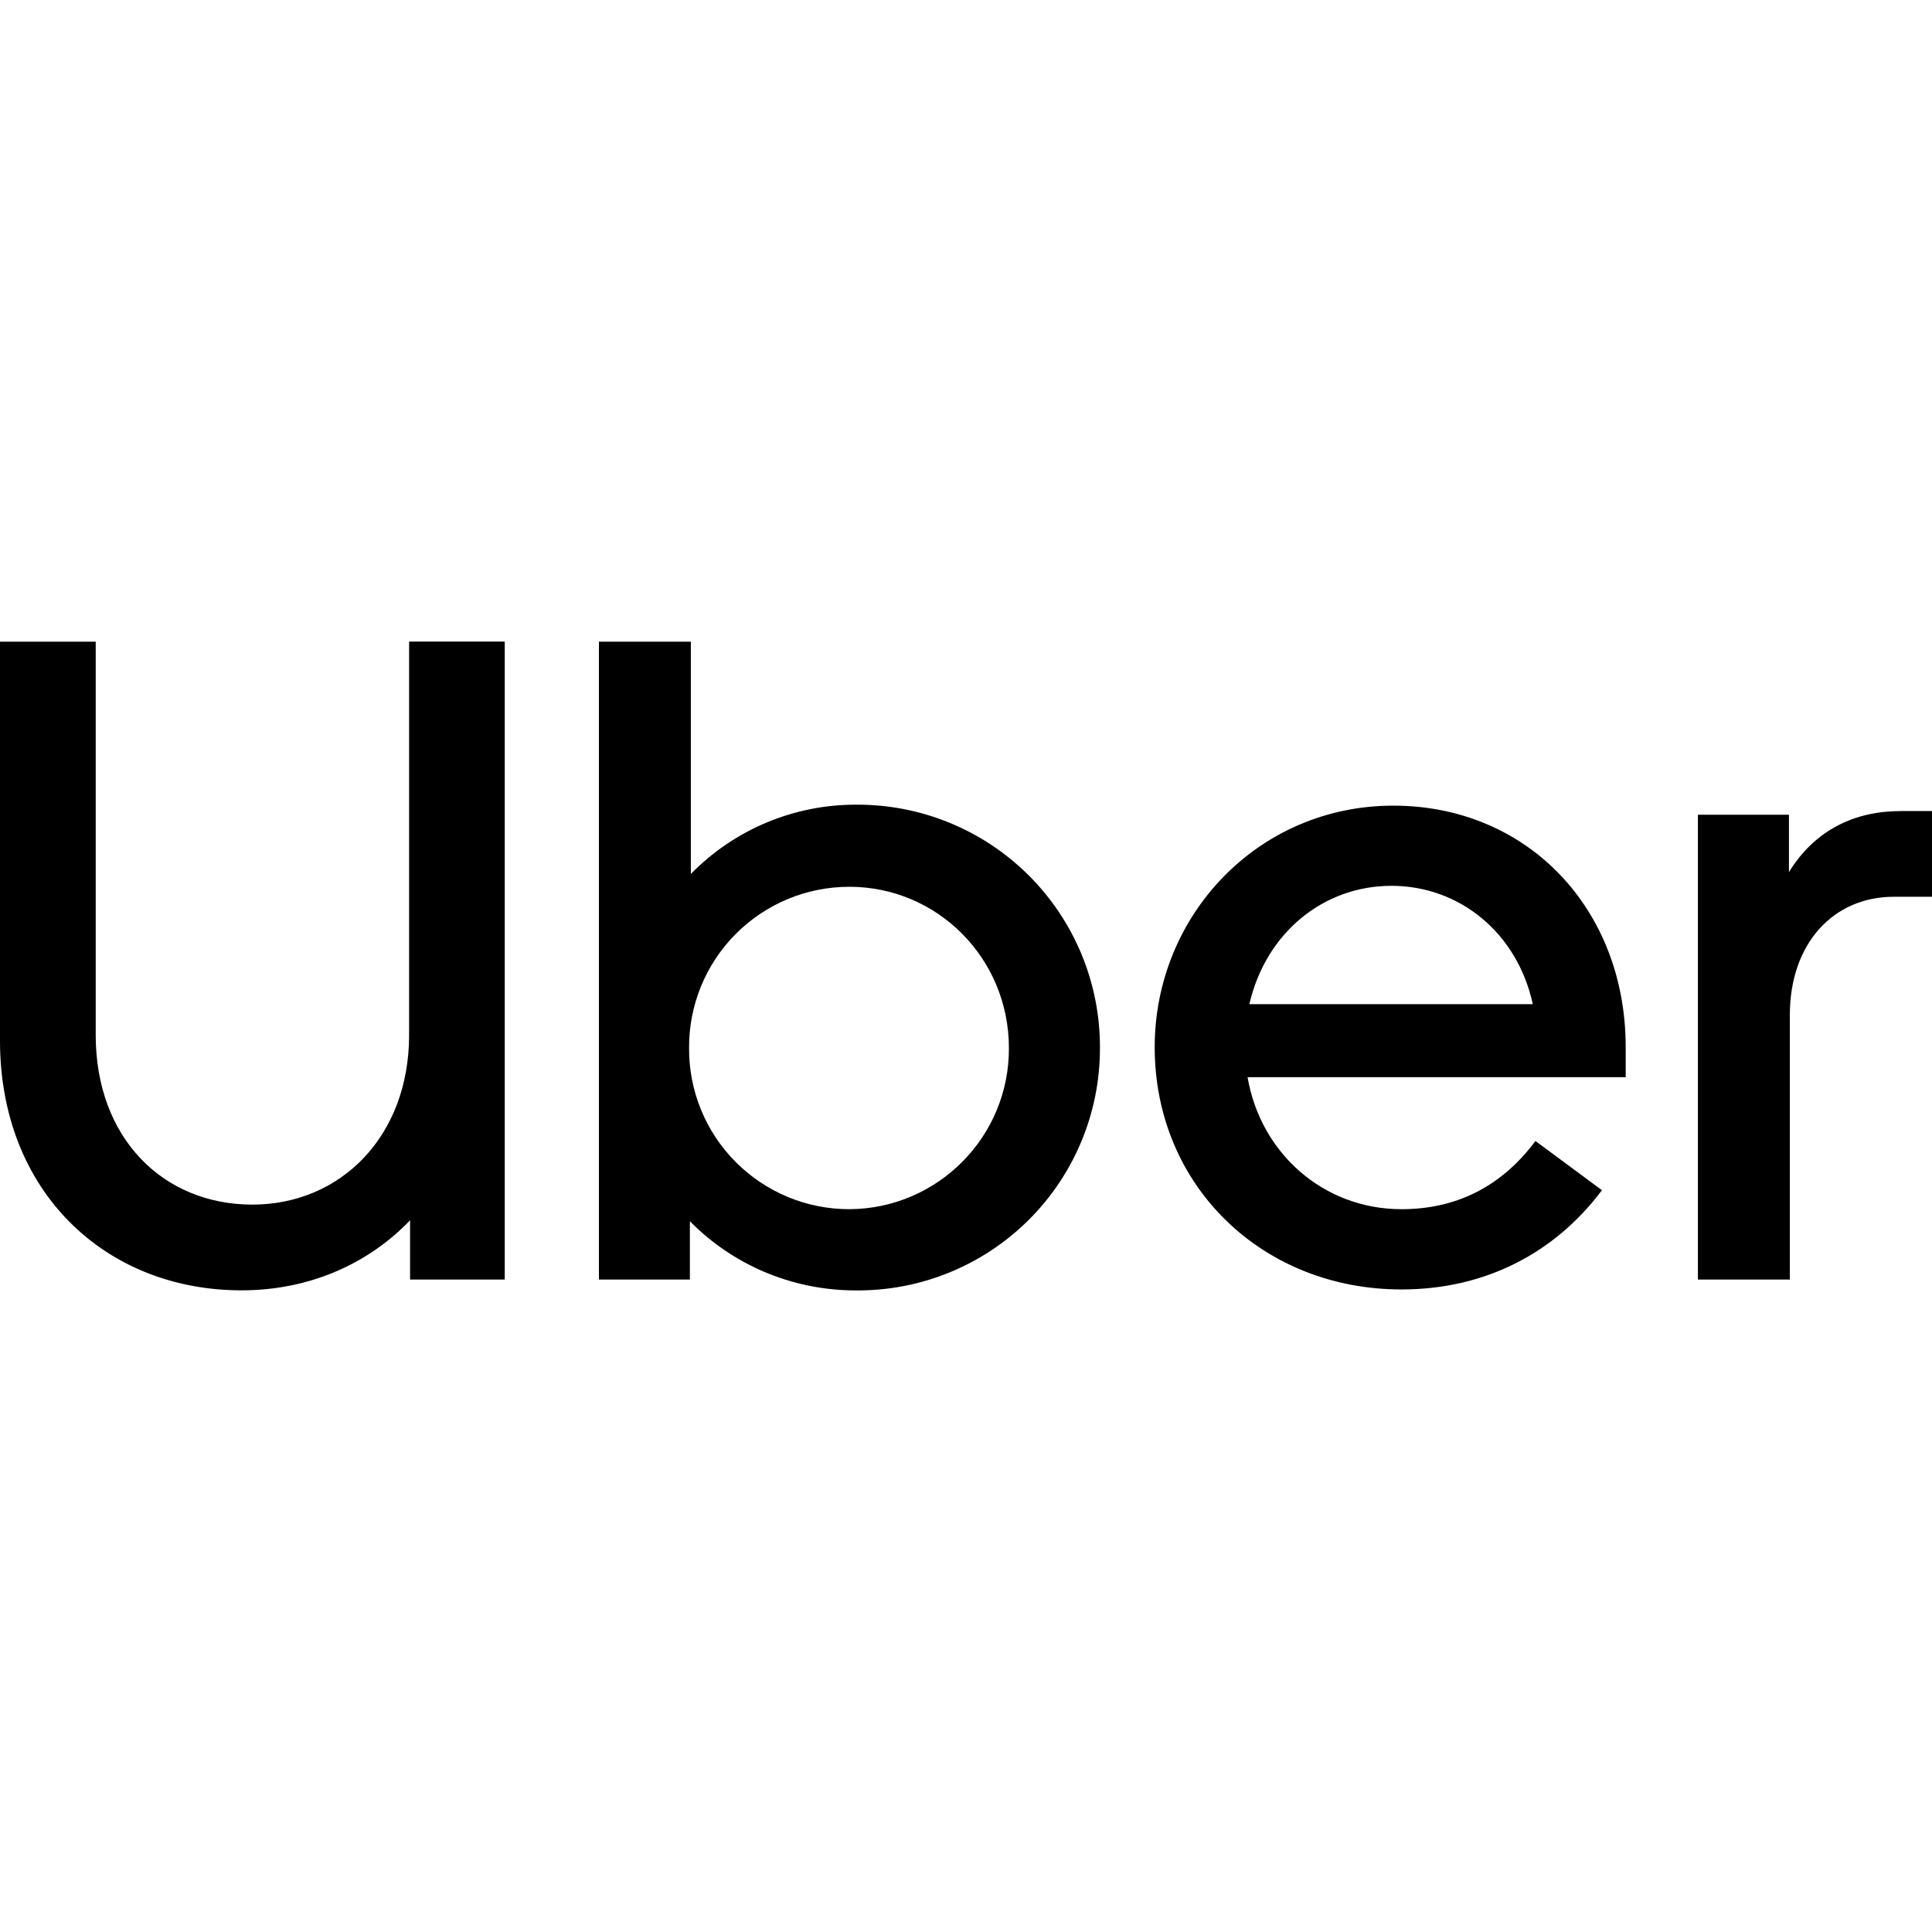
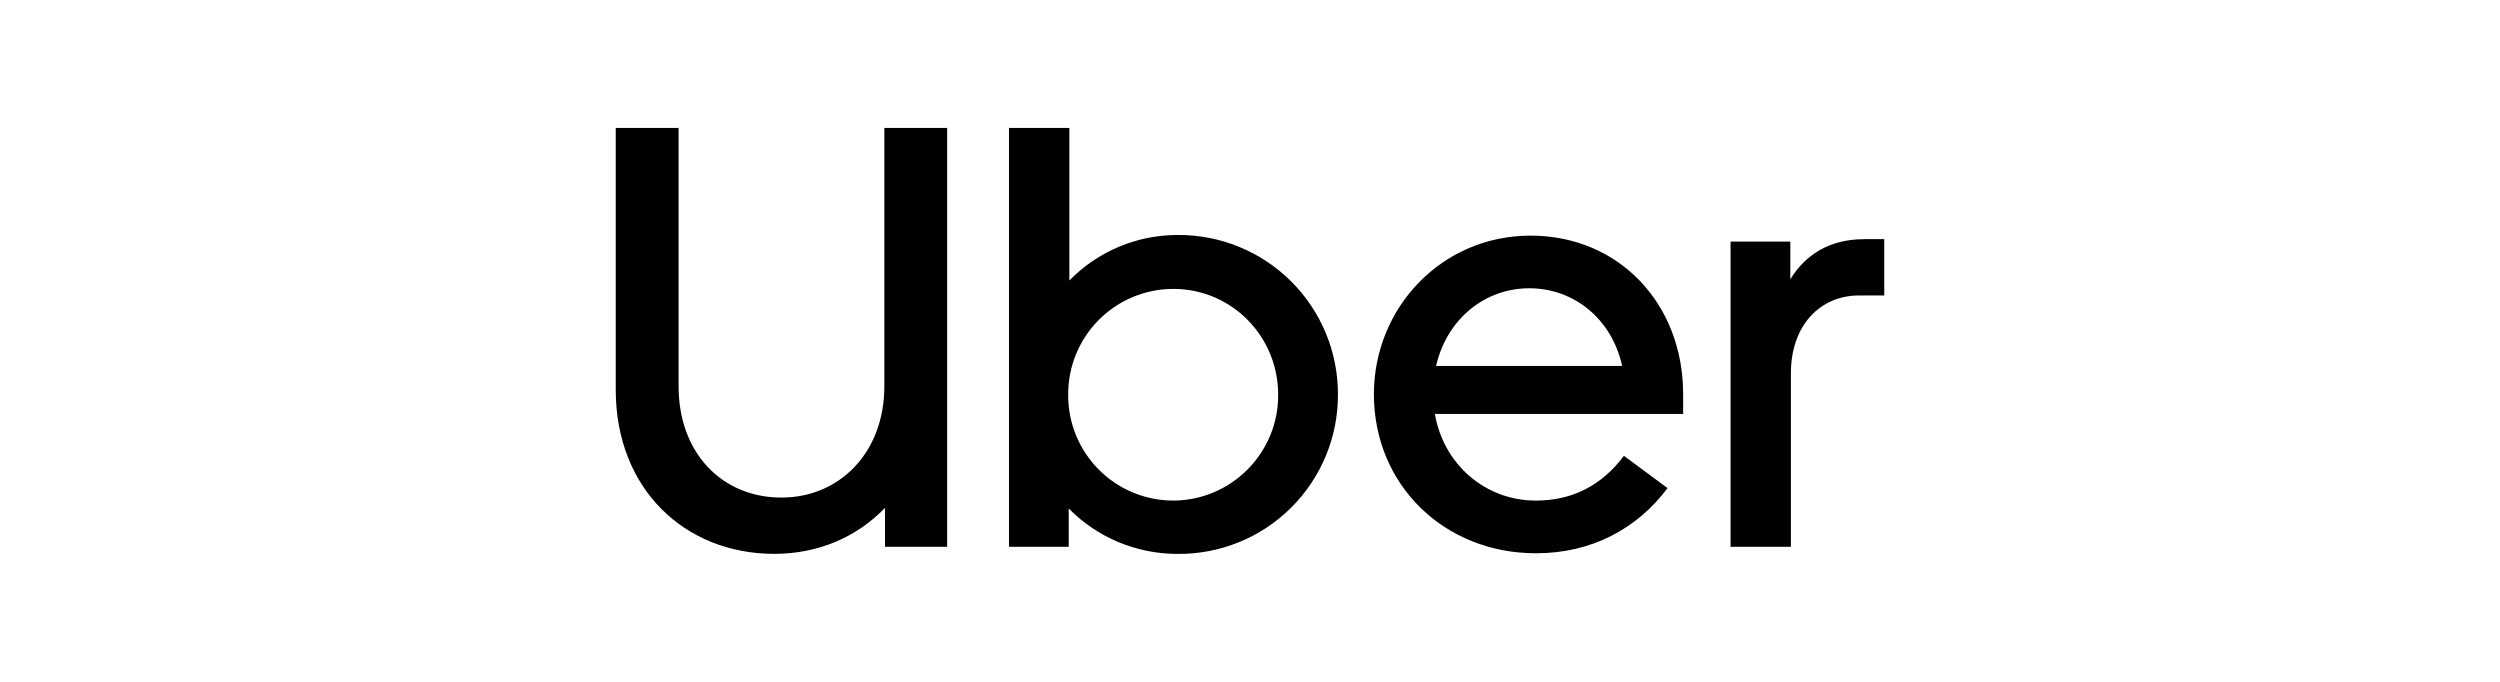
- <svg xmlns="http://www.w3.org/2000/svg" role="img" viewBox="0 0 24 24">
+ <svg xmlns="http://www.w3.org/2000/svg" role="img" viewBox="-11.65 5.55 47.3 12.9">
  <path d="M0 7.97v4.958c0 1.867 1.302 3.101 3 3.101.826 0 1.562-.316 2.094-.87v.736H6.27V7.97H5.082v4.888c0 1.257-.85 2.106-1.947 2.106-1.11 0-1.946-.827-1.946-2.106V7.971H0zm7.44 0v7.925h1.13v-.725c.521.532 1.257.86 2.06.86a3.006 3.006 0 0 0 3.034-3.01 3.01 3.01 0 0 0-3.033-3.024 2.86 2.86 0 0 0-2.049.861V7.971H7.439zm9.869 2.038c-1.687 0-2.965 1.37-2.965 3 0 1.72 1.334 3.01 3.066 3.01 1.053 0 1.913-.463 2.49-1.233l-.826-.611c-.43.577-.996.847-1.664.847-.973 0-1.753-.7-1.912-1.64h4.697v-.373c0-1.72-1.222-3-2.886-3zm6.295.068c-.634 0-1.098.294-1.381.758v-.713h-1.131v5.774h1.142V12.61c0-.894.544-1.47 1.291-1.47H24v-1.065h-.396zm-6.319.928c.85 0 1.564.588 1.756 1.47H15.52c.203-.882.916-1.47 1.765-1.47zm-6.732.012c1.086 0 1.98.883 1.98 2.004a1.993 1.993 0 0 1-1.98 2.001A1.989 1.989 0 0 1 8.56 13.02a1.99 1.99 0 0 1 1.992-2.004z" />
</svg>
